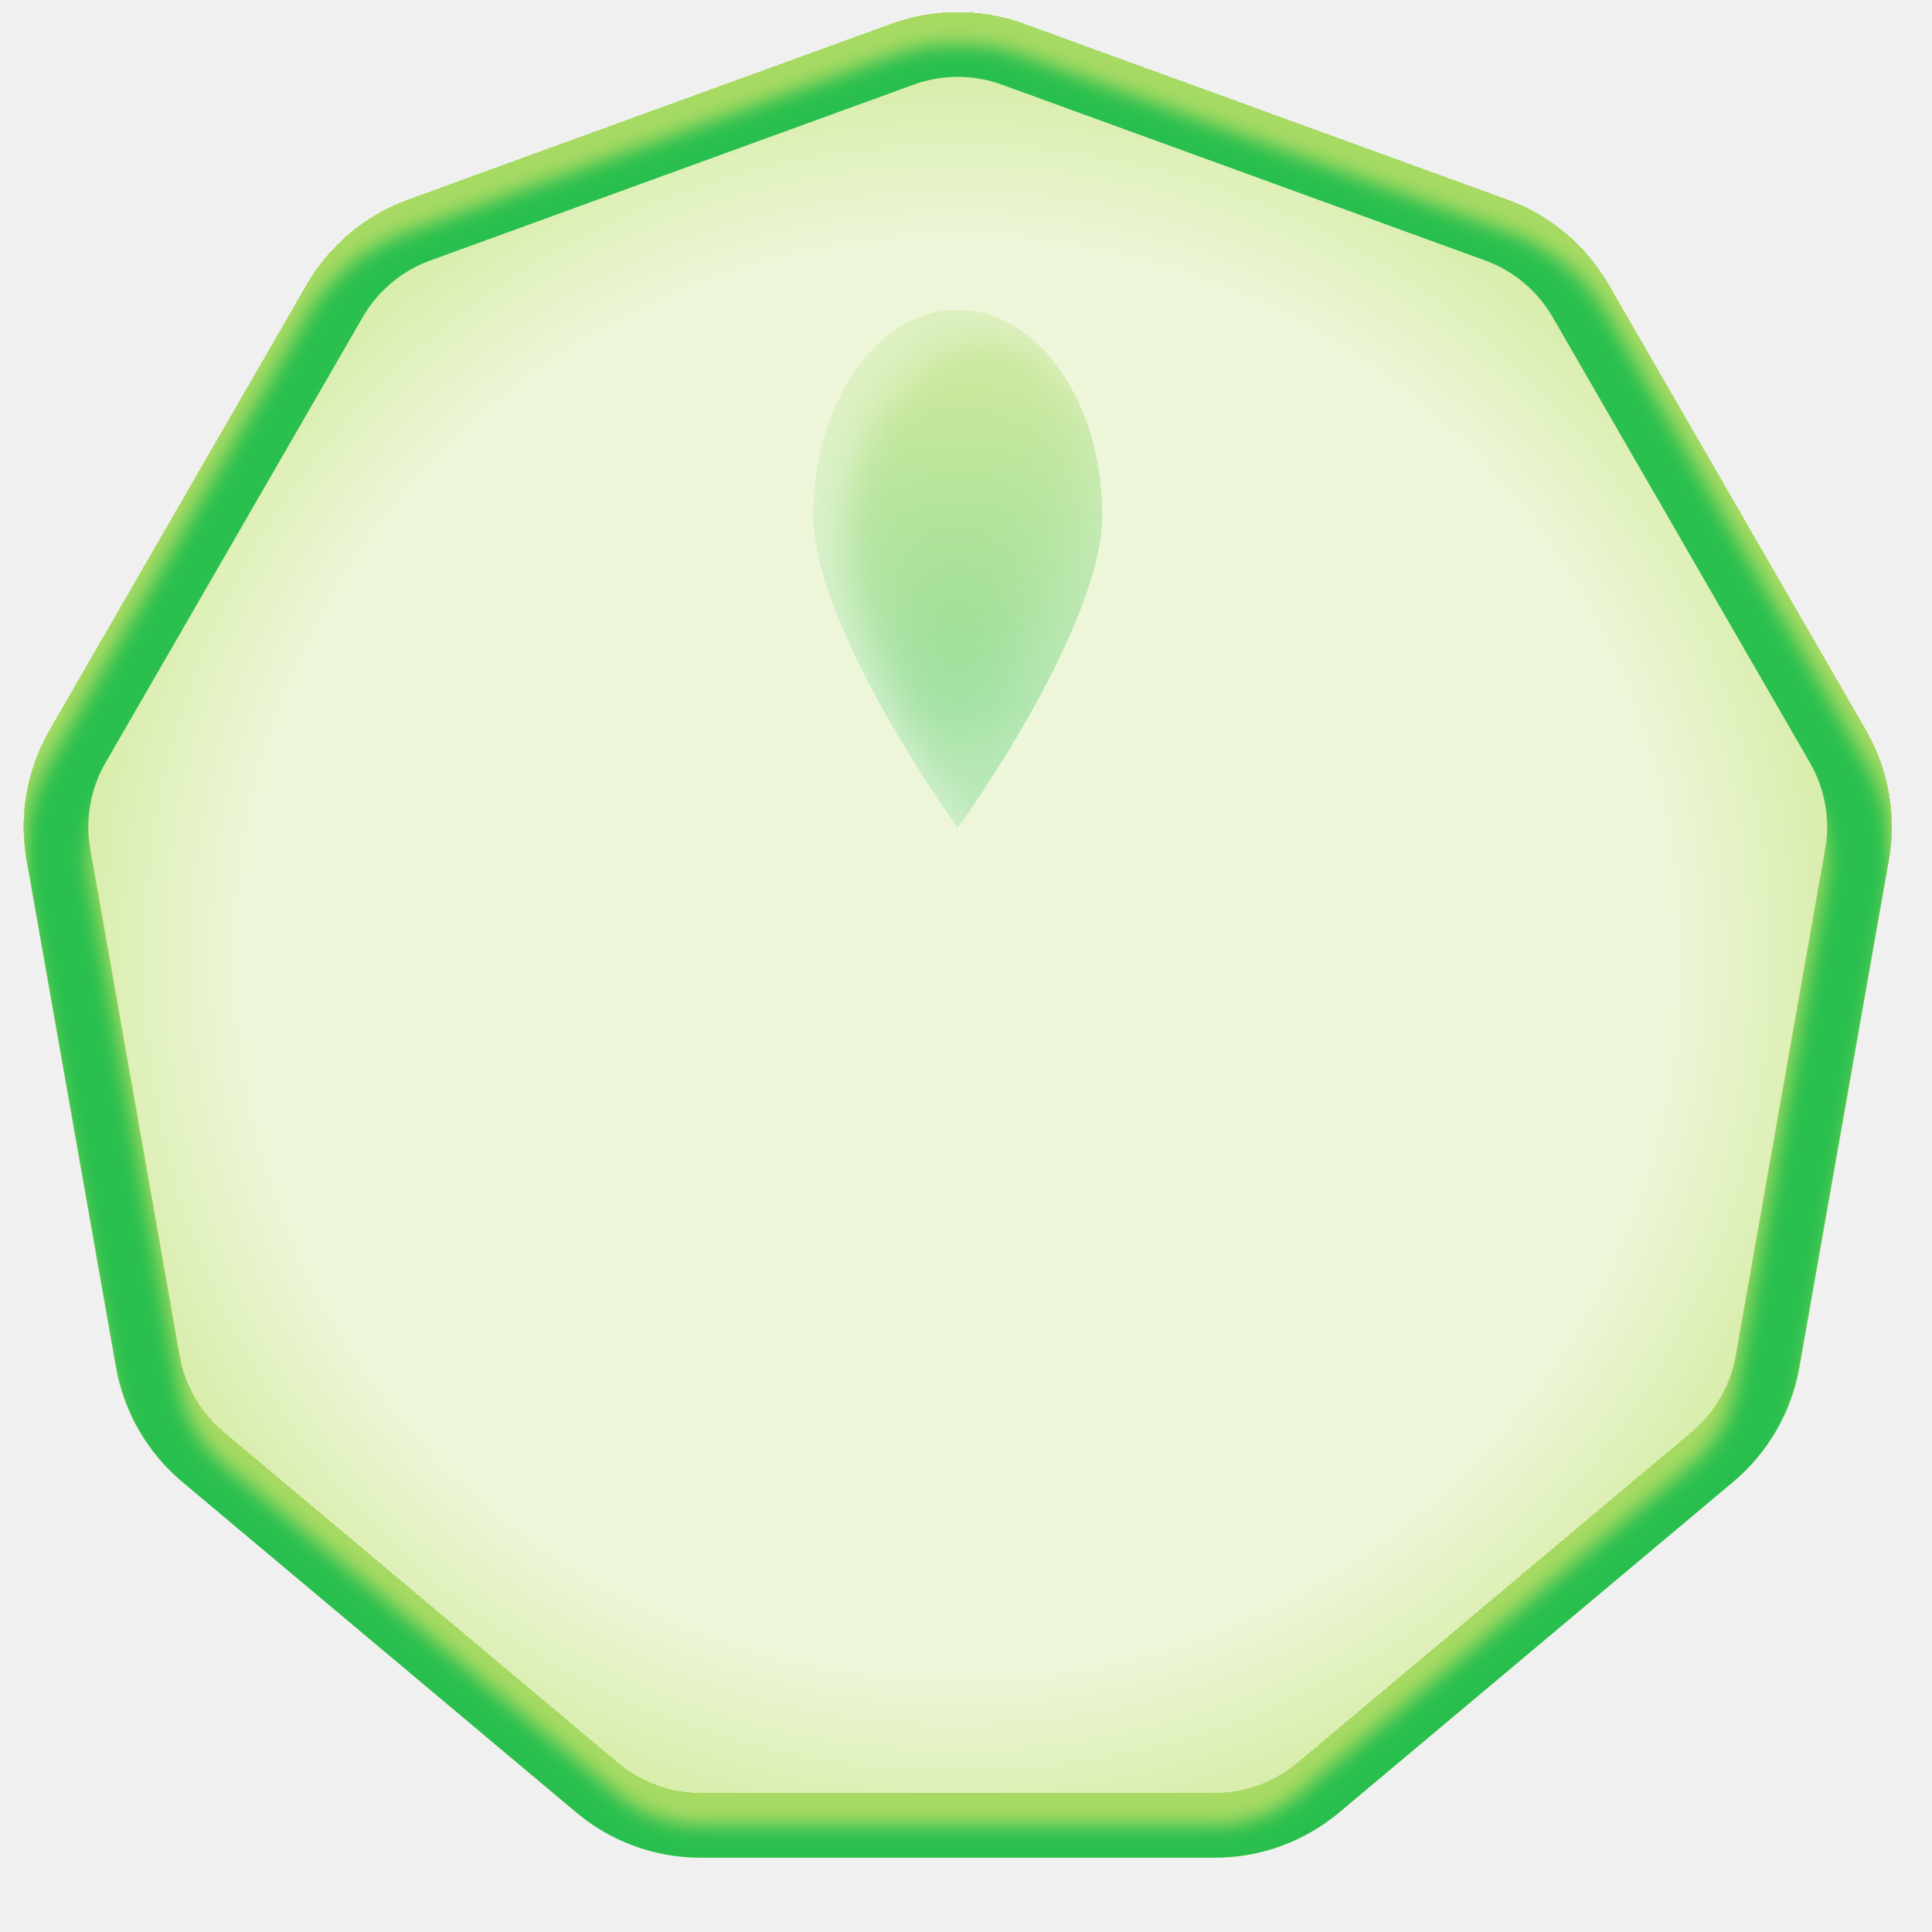
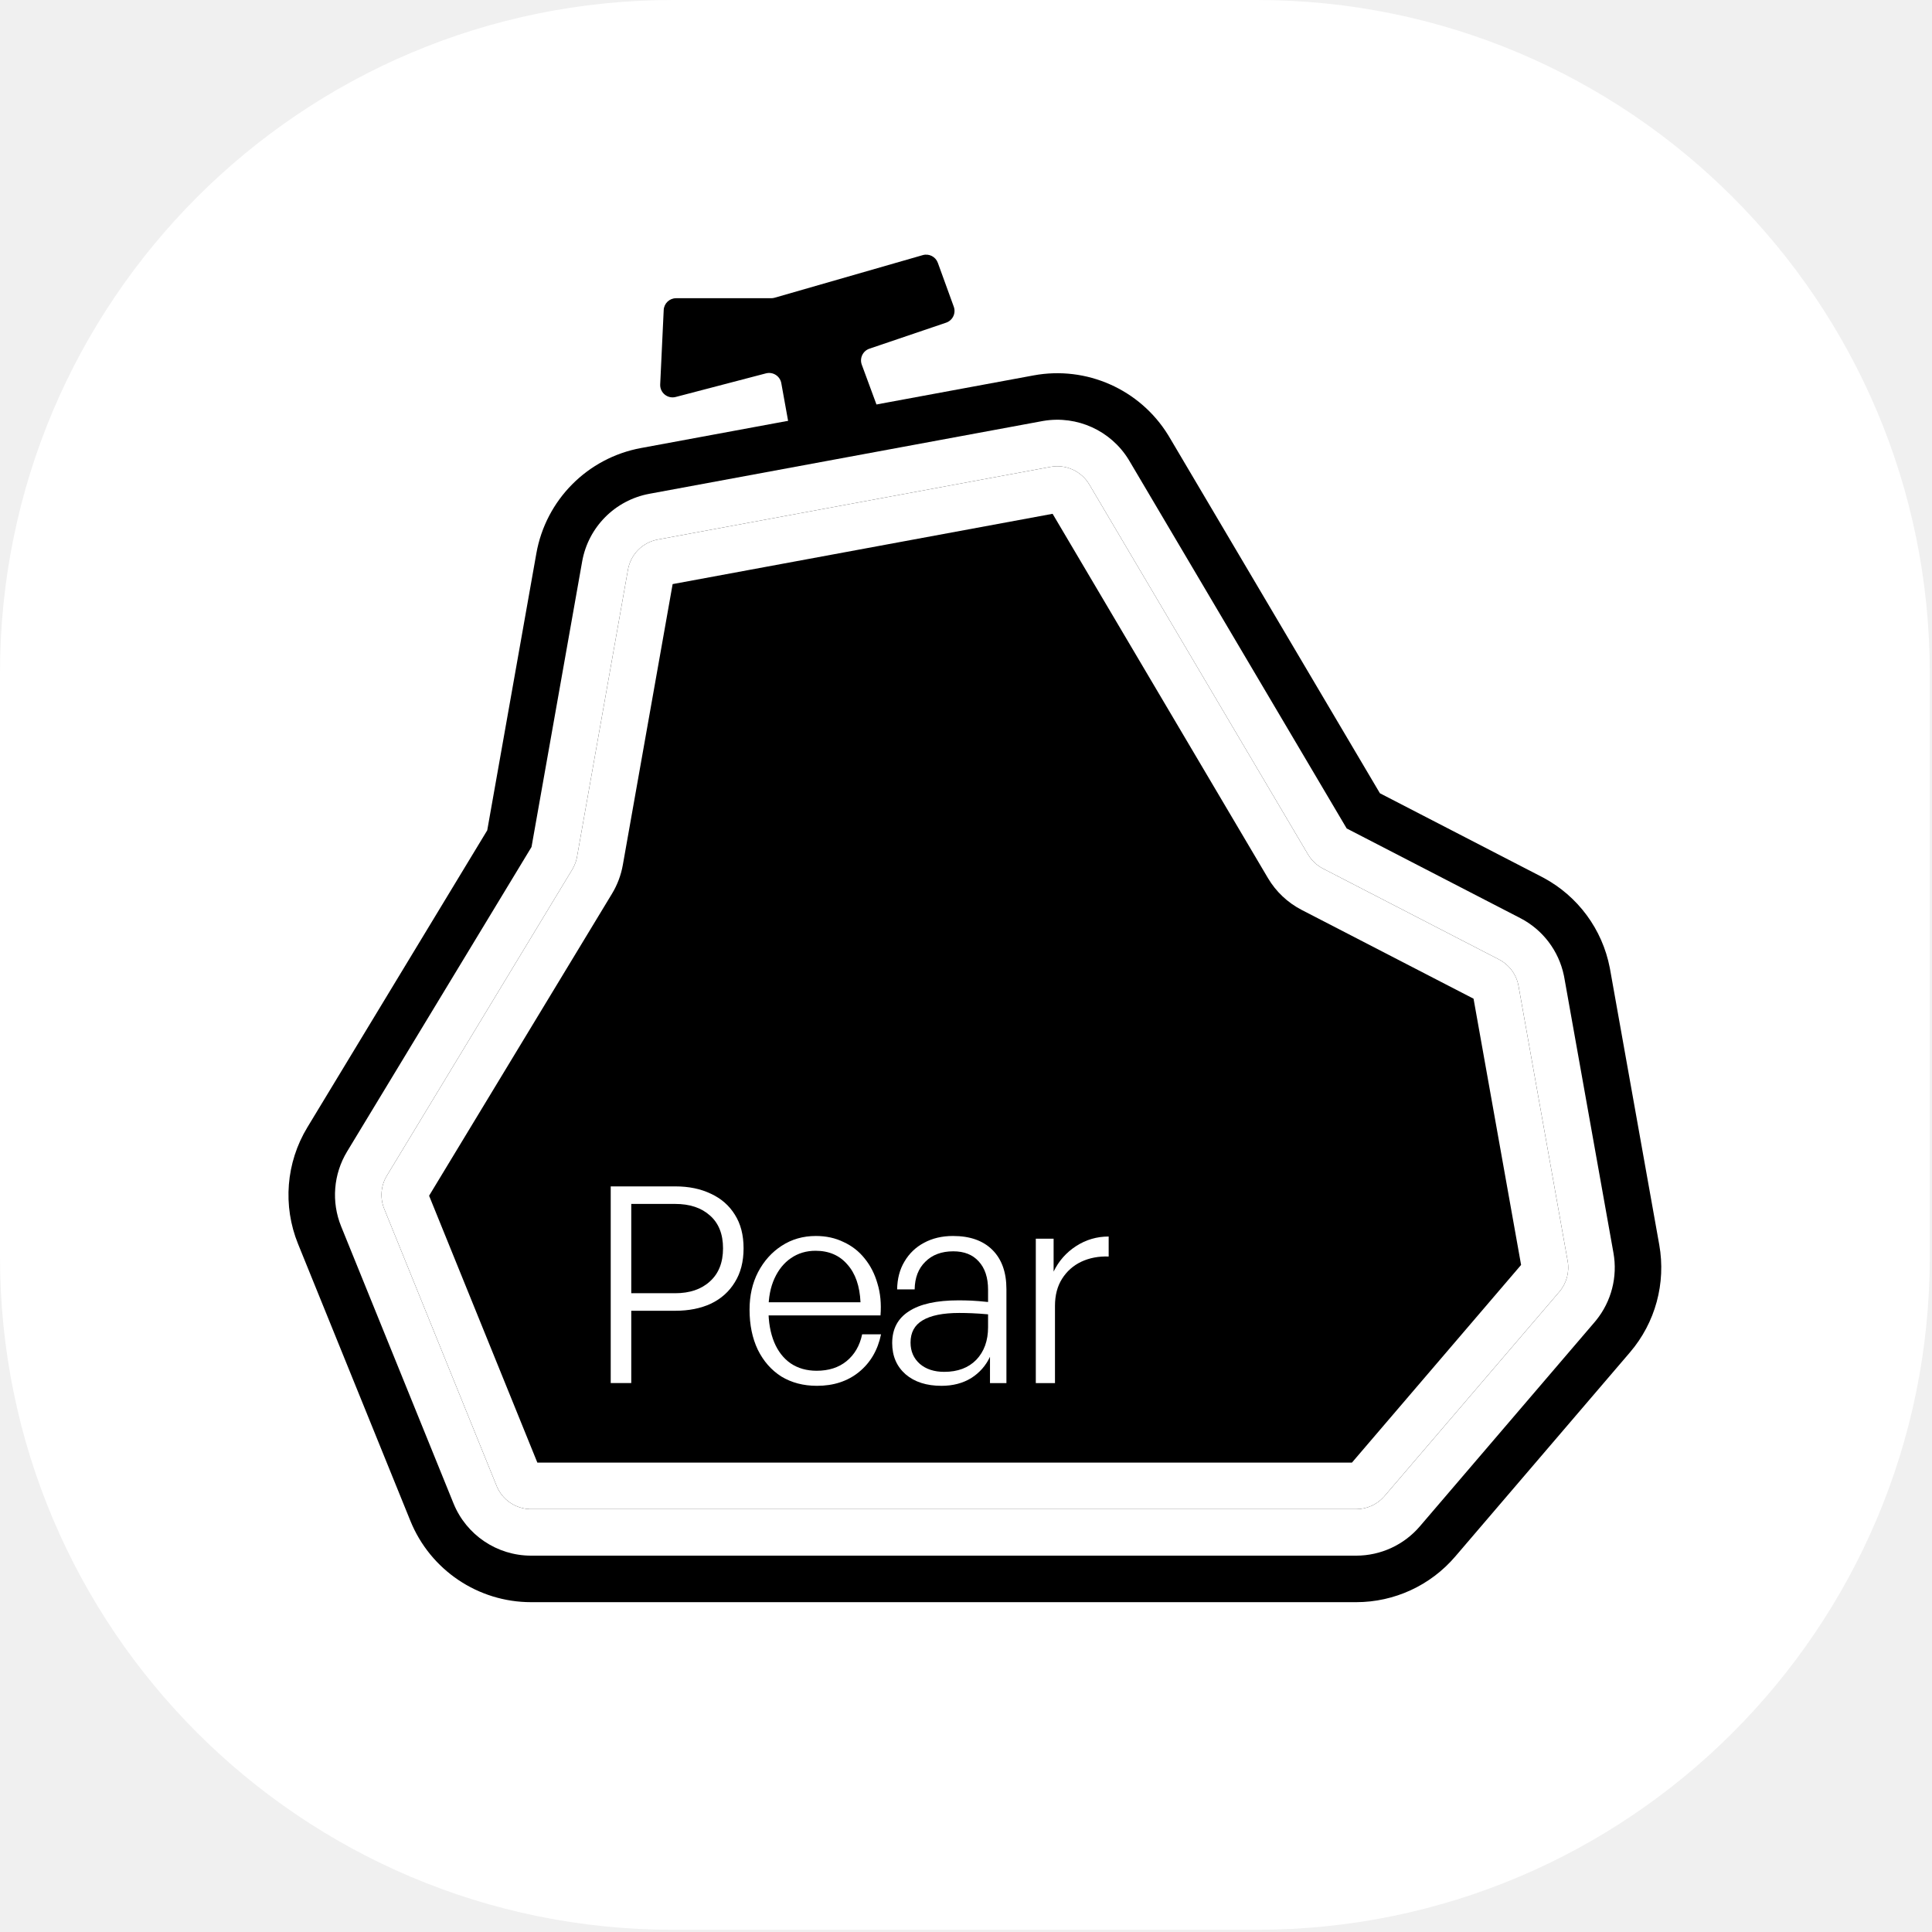
- <svg xmlns="http://www.w3.org/2000/svg" xmlns:xlink="http://www.w3.org/1999/xlink" width="30" height="30" viewBox="0 0 30 30" fill="none">
-   <g clip-path="url(#clip0_118_122)">
-     <path d="M13.845 0.373C14.508 0.132 15.235 0.132 15.897 0.373L23.404 3.106C24.067 3.347 24.624 3.814 24.976 4.425L28.971 11.343C29.323 11.954 29.45 12.67 29.327 13.364L27.94 21.232C27.817 21.926 27.454 22.555 26.914 23.009L20.794 28.144C20.254 28.597 19.571 28.846 18.866 28.846H10.877C10.172 28.846 9.489 28.597 8.949 28.144L2.829 23.009C2.289 22.555 1.925 21.926 1.803 21.232L0.416 13.364C0.293 12.67 0.419 11.954 0.772 11.343L4.766 4.425C5.119 3.814 5.676 3.347 6.338 3.106L13.845 0.373Z" fill="#EDF6D9" />
-     <path d="M13.845 0.373C14.508 0.132 15.235 0.132 15.897 0.373L23.404 3.106C24.067 3.347 24.624 3.814 24.976 4.425L28.971 11.343C29.323 11.954 29.45 12.67 29.327 13.364L27.94 21.232C27.817 21.926 27.454 22.555 26.914 23.009L20.794 28.144C20.254 28.597 19.571 28.846 18.866 28.846H10.877C10.172 28.846 9.489 28.597 8.949 28.144L2.829 23.009C2.289 22.555 1.925 21.926 1.803 21.232L0.416 13.364C0.293 12.67 0.419 11.954 0.772 11.343L4.766 4.425C5.119 3.814 5.676 3.347 6.338 3.106L13.845 0.373Z" fill="url(#paint0_radial_118_122)" />
-     <g filter="url(#filter0_i_118_122)">
-       <path d="M14.017 0.844C14.569 0.643 15.174 0.643 15.727 0.844L23.233 3.575C23.786 3.776 24.249 4.166 24.543 4.675L28.538 11.594C28.832 12.103 28.937 12.699 28.835 13.277L27.447 21.145C27.345 21.723 27.043 22.248 26.593 22.626L20.473 27.761C20.022 28.139 19.453 28.346 18.865 28.346H10.877C10.289 28.346 9.72 28.139 9.27 27.761L3.15 22.626C2.7 22.248 2.397 21.723 2.295 21.145L0.908 13.277C0.806 12.699 0.911 12.103 1.205 11.594L5.199 4.675C5.493 4.166 5.957 3.776 6.51 3.575L14.017 0.844Z" stroke="#29BF4E" />
-     </g>
-     <g id="Repeat group 8_inner" data-figma-trr="r6u1.5-0f">
-       <g opacity="0.5" filter="url(#filter1_ii_118_122)">
-         <path d="M17.117 7.997C17.117 9.757 14.871 12.859 14.871 12.859C14.871 12.859 12.626 9.757 12.626 7.997C12.626 6.237 13.631 4.81 14.871 4.81C16.112 4.81 17.117 6.237 17.117 7.997Z" fill="url(#paint1_linear_118_122)" />
-       </g>
-     </g>
-     <use xlink:href="#Repeat%20group%208_inner" transform="translate(20.3145 -5.44349) rotate(60)" />
-     <use xlink:href="#Repeat%20group%208_inner" transform="translate(35.1859 9.42763) rotate(120)" />
-     <use xlink:href="#Repeat%20group%208_inner" transform="translate(29.7429 29.7422) rotate(-180)" />
-     <use xlink:href="#Repeat%20group%208_inner" transform="translate(9.4284 35.1857) rotate(-120)" />
-     <use xlink:href="#Repeat%20group%208_inner" transform="translate(-5.44304 20.3146) rotate(-60)" />
-   </g>
-   <defs>
-     <filter id="filter0_i_118_122" x="0.37" y="0.192" width="29.003" height="28.953" filterUnits="userSpaceOnUse" color-interpolation-filters="sRGB">
-       <feFlood flood-opacity="0" result="BackgroundImageFix" />
-       <feBlend mode="normal" in="SourceGraphic" in2="BackgroundImageFix" result="shape" />
-       <feColorMatrix in="SourceAlpha" type="matrix" values="0 0 0 0 0 0 0 0 0 0 0 0 0 0 0 0 0 0 127 0" result="hardAlpha" />
-       <feOffset dy="0.5" />
-       <feGaussianBlur stdDeviation="0.15" />
-       <feComposite in2="hardAlpha" operator="arithmetic" k2="-1" k3="1" />
-       <feColorMatrix type="matrix" values="0 0 0 0 0.655 0 0 0 0 0.855 0 0 0 0 0.388 0 0 0 1 0" />
-       <feBlend mode="normal" in2="shape" result="effect1_innerShadow_118_122" />
-     </filter>
-     <filter id="filter1_ii_118_122" x="12.626" y="3.81" width="4.991" height="9.549" filterUnits="userSpaceOnUse" color-interpolation-filters="sRGB">
-       <feFlood flood-opacity="0" result="BackgroundImageFix" />
-       <feBlend mode="normal" in="SourceGraphic" in2="BackgroundImageFix" result="shape" />
-       <feColorMatrix in="SourceAlpha" type="matrix" values="0 0 0 0 0 0 0 0 0 0 0 0 0 0 0 0 0 0 127 0" result="hardAlpha" />
-       <feOffset dy="-1" />
-       <feGaussianBlur stdDeviation="0.75" />
-       <feComposite in2="hardAlpha" operator="arithmetic" k2="-1" k3="1" />
-       <feColorMatrix type="matrix" values="0 0 0 0 1 0 0 0 0 1 0 0 0 0 1 0 0 0 0.44 0" />
-       <feBlend mode="normal" in2="shape" result="effect1_innerShadow_118_122" />
-       <feColorMatrix in="SourceAlpha" type="matrix" values="0 0 0 0 0 0 0 0 0 0 0 0 0 0 0 0 0 0 127 0" result="hardAlpha" />
-       <feOffset dx="0.5" dy="0.5" />
-       <feGaussianBlur stdDeviation="0.25" />
-       <feComposite in2="hardAlpha" operator="arithmetic" k2="-1" k3="1" />
-       <feColorMatrix type="matrix" values="0 0 0 0 1 0 0 0 0 1 0 0 0 0 1 0 0 0 0.39 0" />
-       <feBlend mode="normal" in2="effect1_innerShadow_118_122" result="effect2_innerShadow_118_122" />
-     </filter>
-     <radialGradient id="paint0_radial_118_122" cx="0" cy="0" r="1" gradientUnits="userSpaceOnUse" gradientTransform="translate(14.8713 14.8713) rotate(90) scale(14.8713)">
-       <stop offset="0.75" stop-color="#EDF6D9" />
-       <stop offset="1" stop-color="#CFE996" />
-     </radialGradient>
-     <linearGradient id="paint1_linear_118_122" x1="14.871" y1="5.962" x2="14.871" y2="10.971" gradientUnits="userSpaceOnUse">
-       <stop stop-color="#A7DA63" />
-       <stop offset="1" stop-color="#35C150" />
-     </linearGradient>
-     <clipPath id="clip0_118_122">
-       <rect width="29.743" height="29.743" fill="white" />
-     </clipPath>
-   </defs>
+ <svg xmlns="http://www.w3.org/2000/svg" width="623" height="623" viewBox="0 0 623 623" fill="none">
+   <path d="M0 217C0 97.154 97.154 0 217 0H405.284C525.13 0 622.284 97.154 622.284 217V405.284C622.284 525.13 525.13 622.284 405.284 622.284H217C97.154 622.284 0 525.13 0 405.284V217Z" fill="white" />
+   <path d="M297.553 82.269L249.791 96.008C249.432 96.112 249.059 96.164 248.685 96.164L218.016 96.164C215.88 96.164 214.121 97.842 214.021 99.975L212.889 123.949C212.762 126.645 215.286 128.69 217.897 128.007L246.991 120.397C249.246 119.807 251.526 121.263 251.94 123.557L256.839 150.712C257.203 152.734 259.041 154.151 261.089 153.989L285.199 152.091C287.843 151.883 289.556 149.207 288.638 146.719L277.897 117.61C277.118 115.499 278.233 113.16 280.364 112.437L305.083 104.05C307.206 103.329 308.323 101.004 307.557 98.896L302.419 84.748C301.701 82.771 299.575 81.687 297.553 82.269Z" fill="black" />
+   <path d="M421.784 275.522L351.272 156.245C348.709 151.909 343.711 149.635 338.759 150.551L212.127 173.979C207.207 174.889 203.369 178.756 202.495 183.683L186.071 276.288C185.813 277.746 185.287 279.143 184.52 280.409L124.756 379.097C122.794 382.337 122.477 386.314 123.901 389.824L160.138 479.152C161.975 483.679 166.372 486.641 171.258 486.641H437.328C440.834 486.641 444.165 485.107 446.445 482.443L502.819 416.569C505.157 413.836 506.147 410.198 505.514 406.657L489.673 317.945C489.016 314.268 486.685 311.106 483.367 309.392L426.607 280.077C424.603 279.042 422.932 277.464 421.784 275.522Z" fill="#00A552" />
+   <path d="M333.301 121.053C350.364 117.896 367.58 125.558 376.67 140.272L377.097 140.978L444.974 255.799L497.133 282.738L497.675 283.023C508.822 288.987 516.691 299.658 519.094 312.069L519.206 312.672L535.047 401.384C537.261 413.777 533.797 426.51 525.612 436.075L469.239 501.949C461.259 511.273 449.6 516.641 437.328 516.641H171.258C154.159 516.641 138.766 506.275 132.338 490.43L96.101 401.101C91.117 388.816 92.228 374.897 99.095 363.556L157.118 267.743L172.956 178.444C176.014 161.201 189.45 147.665 206.67 144.479L333.301 121.053ZM351.272 156.245C348.709 151.909 343.712 149.635 338.759 150.552L212.127 173.978C207.207 174.889 203.368 178.757 202.495 183.683L186.071 276.289L185.961 276.832C185.677 278.093 185.191 279.301 184.52 280.409L124.756 379.097C122.794 382.338 122.477 386.314 123.901 389.824L160.138 479.152C161.917 483.538 166.1 486.455 170.801 486.633L171.258 486.641H437.328C440.725 486.641 443.958 485.202 446.229 482.69L446.446 482.443L502.819 416.569C505.158 413.836 506.147 410.198 505.514 406.657L489.673 317.945C489.037 314.383 486.829 311.305 483.674 309.557L483.367 309.392L426.607 280.078C424.728 279.108 423.142 277.659 422.005 275.882L421.784 275.522L351.272 156.245Z" fill="black" />
+   <path d="M421.784 275.522L351.272 156.245C348.709 151.909 343.711 149.635 338.759 150.551L212.127 173.979C207.207 174.889 203.369 178.756 202.495 183.683L186.071 276.288C185.813 277.746 185.287 279.143 184.52 280.409L124.756 379.097C122.794 382.337 122.477 386.314 123.901 389.824L160.138 479.152C161.975 483.679 166.372 486.641 171.258 486.641H437.328C440.834 486.641 444.165 485.107 446.445 482.443L502.819 416.569C505.157 413.836 506.147 410.198 505.514 406.657L489.673 317.945C489.016 314.268 486.685 311.106 483.367 309.392L426.607 280.077C424.603 279.042 422.932 277.464 421.784 275.522Z" fill="black" />
+   <path d="M336.552 135.711C347.349 133.931 358.16 138.849 363.911 148.158L364.184 148.612L434.257 267.146L490.25 296.066C497.483 299.802 502.632 306.594 504.29 314.536L504.44 315.309L520.281 404.021C521.659 411.739 519.613 419.662 514.7 425.74L514.215 426.323L457.842 492.197C452.713 498.191 445.217 501.642 437.328 501.642H171.258C160.266 501.642 150.371 494.977 146.239 484.791L110.002 395.463C106.798 387.565 107.51 378.618 111.925 371.327L171.398 273.118L187.725 181.064C189.691 169.979 198.329 161.278 209.399 159.23L336.031 135.802L336.552 135.711ZM216.901 188.35L200.84 278.908C200.259 282.188 199.076 285.331 197.351 288.18L138.367 385.579L173.278 471.642H435.947L490.499 407.896L475.167 322.041L419.724 293.406C415.215 291.077 411.454 287.524 408.872 283.156L339.426 165.683L216.901 188.35Z" fill="white" />
+   <path d="M421.784 275.522L351.272 156.245C348.709 151.909 343.711 149.635 338.759 150.551L212.127 173.979C207.207 174.889 203.369 178.756 202.495 183.683L186.071 276.288C185.813 277.746 185.287 279.143 184.52 280.409L124.756 379.097C122.794 382.337 122.477 386.314 123.901 389.824L160.138 479.152C161.975 483.679 166.372 486.641 171.258 486.641H437.328C440.834 486.641 444.165 485.107 446.445 482.443L502.819 416.569C505.157 413.836 506.147 410.198 505.514 406.657L489.673 317.945C489.016 314.268 486.685 311.106 483.367 309.392L426.607 280.077C424.603 279.042 422.932 277.464 421.784 275.522Z" fill="black" />
+   <path d="M338.759 150.551C343.712 149.635 348.709 151.909 351.272 156.245L421.784 275.522C422.931 277.464 424.603 279.043 426.607 280.078L483.367 309.392C486.685 311.106 489.017 314.268 489.673 317.945L505.514 406.657C506.146 410.198 505.157 413.836 502.819 416.569L446.446 482.443L446.229 482.69C443.957 485.202 440.724 486.641 437.328 486.641H171.258L170.801 486.632C166.252 486.46 162.188 483.723 160.318 479.572L160.138 479.152L123.901 389.824C122.477 386.314 122.794 382.337 124.756 379.097L184.52 280.409C185.191 279.301 185.677 278.093 185.961 276.832L186.071 276.289L202.495 183.683C203.368 178.757 207.207 174.888 212.127 173.978L338.759 150.551ZM216.901 188.349L200.84 278.908C200.259 282.187 199.076 285.331 197.351 288.179L138.367 385.579L173.278 471.641H435.947L490.498 407.895L475.166 322.041L419.724 293.405C415.215 291.076 411.454 287.523 408.871 283.155L339.426 165.682L216.901 188.349Z" fill="white" />
+   <path d="M340.193 421.083V445.994H334.009V399.441H339.751V410.041C341.4 406.626 343.814 403.887 346.994 401.826C350.174 399.765 353.678 398.734 357.506 398.734V405.183C354.267 405.065 351.323 405.625 348.673 406.861C346.082 408.098 344.02 409.924 342.489 412.338C340.958 414.752 340.193 417.668 340.193 421.083Z" fill="white" />
+   <path d="M319.235 445.994V437.513C317.88 440.399 315.849 442.696 313.14 444.404C310.431 446.053 307.251 446.877 303.6 446.877C298.771 446.877 294.913 445.64 292.028 443.167C289.142 440.635 287.699 437.278 287.699 433.097C287.699 428.562 289.495 425.147 293.088 422.85C296.68 420.494 302.01 419.316 309.076 419.316C310.49 419.316 311.874 419.346 313.228 419.405C314.583 419.464 316.379 419.611 318.617 419.846V415.871C318.617 411.985 317.615 408.952 315.613 406.773C313.67 404.594 310.931 403.504 307.398 403.504C303.629 403.504 300.626 404.623 298.388 406.861C296.15 409.04 295.002 412.014 294.943 415.783H289.289C289.348 412.308 290.143 409.305 291.674 406.773C293.205 404.182 295.296 402.179 297.946 400.766C300.655 399.294 303.776 398.558 307.31 398.558C312.786 398.558 317.027 400.059 320.03 403.063C323.033 406.066 324.535 410.277 324.535 415.695V445.994H319.235ZM293.618 432.92C293.618 435.747 294.619 438.043 296.621 439.81C298.623 441.518 301.244 442.372 304.483 442.372C308.841 442.372 312.286 441.076 314.818 438.485C317.35 435.835 318.617 432.331 318.617 427.973V423.821C316.614 423.645 314.877 423.527 313.405 423.468C311.991 423.409 310.637 423.38 309.341 423.38C304.1 423.38 300.154 424.175 297.504 425.765C294.913 427.296 293.618 429.681 293.618 432.92Z" fill="white" />
+   <path d="M263.435 446.877C259.077 446.877 255.249 445.876 251.951 443.874C248.712 441.812 246.18 438.927 244.354 435.217C242.588 431.507 241.704 427.208 241.704 422.32C241.704 417.785 242.617 413.751 244.443 410.218C246.327 406.626 248.859 403.799 252.04 401.738C255.279 399.618 258.959 398.558 263.081 398.558C266.379 398.558 269.353 399.205 272.003 400.501C274.712 401.738 276.98 403.504 278.805 405.801C280.69 408.098 282.074 410.807 282.957 413.928C283.899 416.99 284.223 420.406 283.929 424.175H245.061V419.935H277.48C277.245 414.694 275.831 410.63 273.24 407.744C270.708 404.8 267.292 403.328 262.993 403.328C259.99 403.328 257.34 404.123 255.043 405.713C252.805 407.244 251.038 409.423 249.743 412.25C248.447 415.076 247.799 418.433 247.799 422.32C247.799 426.324 248.418 429.828 249.655 432.832C250.891 435.776 252.658 438.043 254.955 439.633C257.31 441.224 260.108 442.019 263.346 442.019C267.233 442.019 270.443 440.988 272.975 438.927C275.566 436.807 277.245 433.921 278.01 430.27H284.105C283.045 435.393 280.66 439.457 276.95 442.46C273.299 445.405 268.794 446.877 263.435 446.877Z" fill="white" />
+   <path d="M217.781 422.673H203.559V445.993H196.934V382.568H217.781C222.139 382.568 225.967 383.363 229.265 384.953C232.563 386.485 235.124 388.722 236.95 391.667C238.834 394.611 239.777 398.233 239.777 402.532C239.777 406.831 238.834 410.482 236.95 413.486C235.124 416.489 232.563 418.786 229.265 420.376C225.967 421.907 222.139 422.673 217.781 422.673ZM217.693 388.222H203.559V417.019H217.693C222.404 417.019 226.144 415.753 228.911 413.221C231.738 410.688 233.152 407.126 233.152 402.532C233.152 397.939 231.738 394.405 228.911 391.932C226.144 389.459 222.404 388.222 217.693 388.222Z" fill="white" />
</svg>
